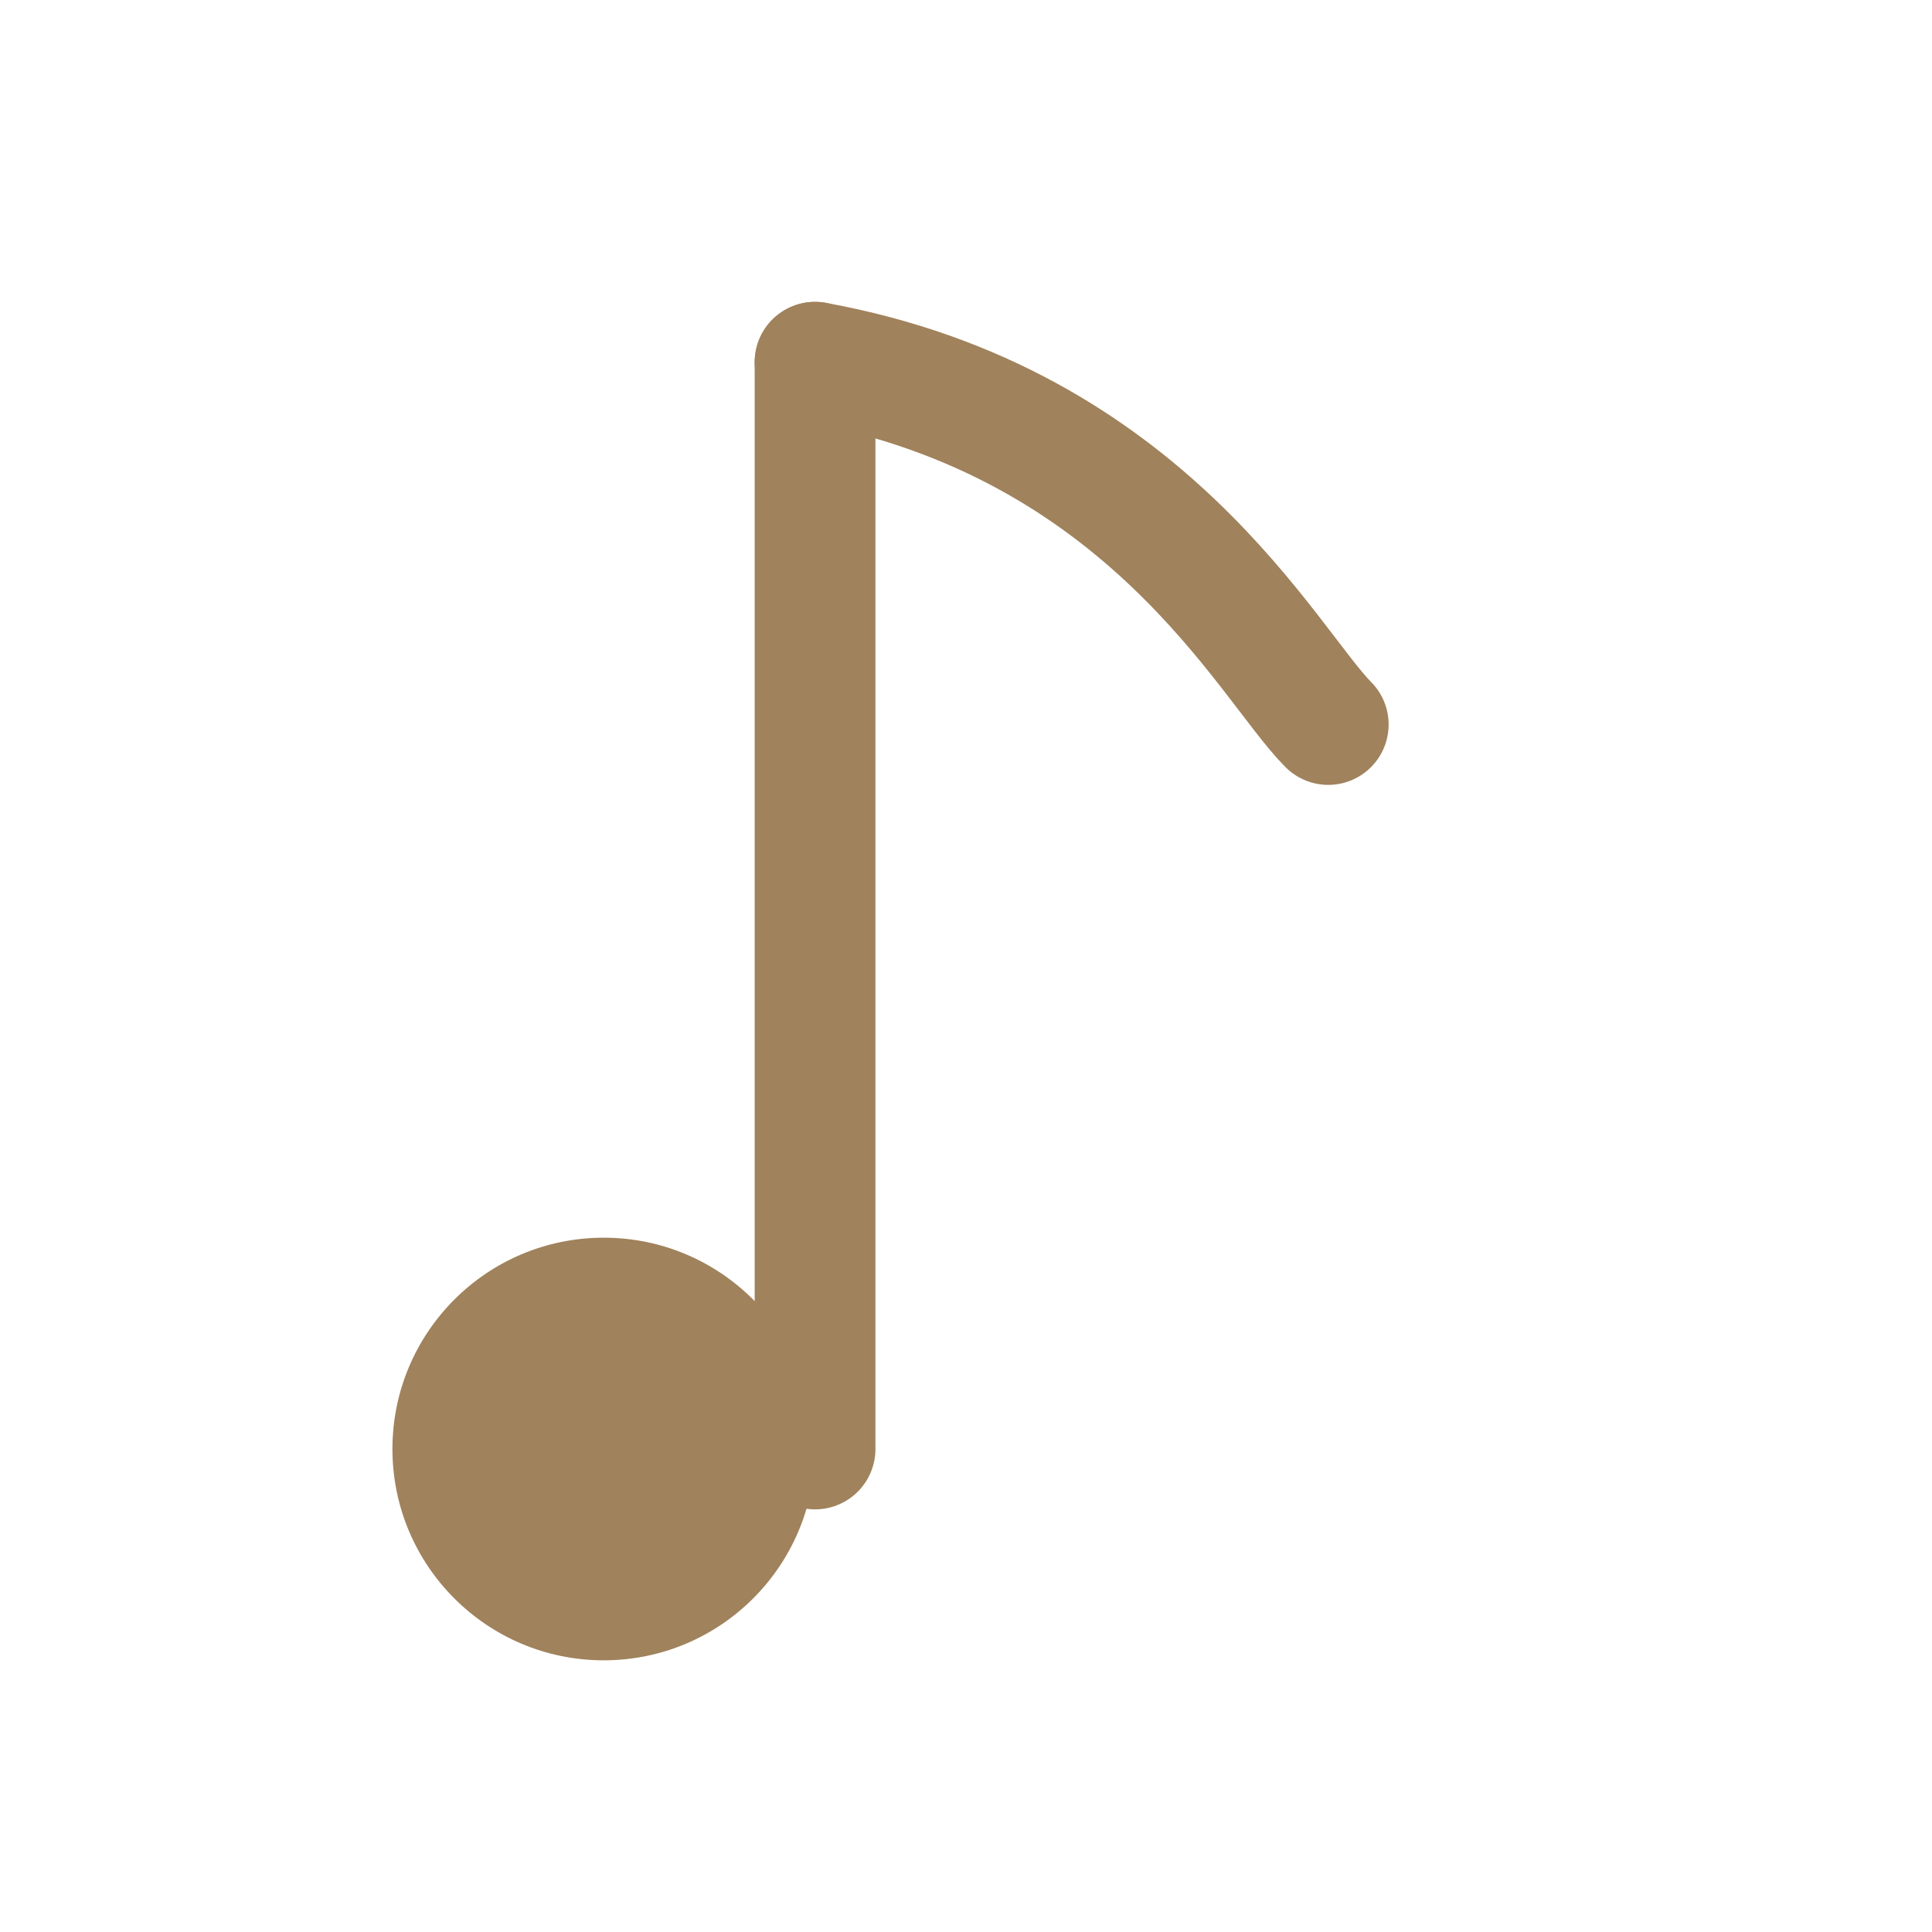
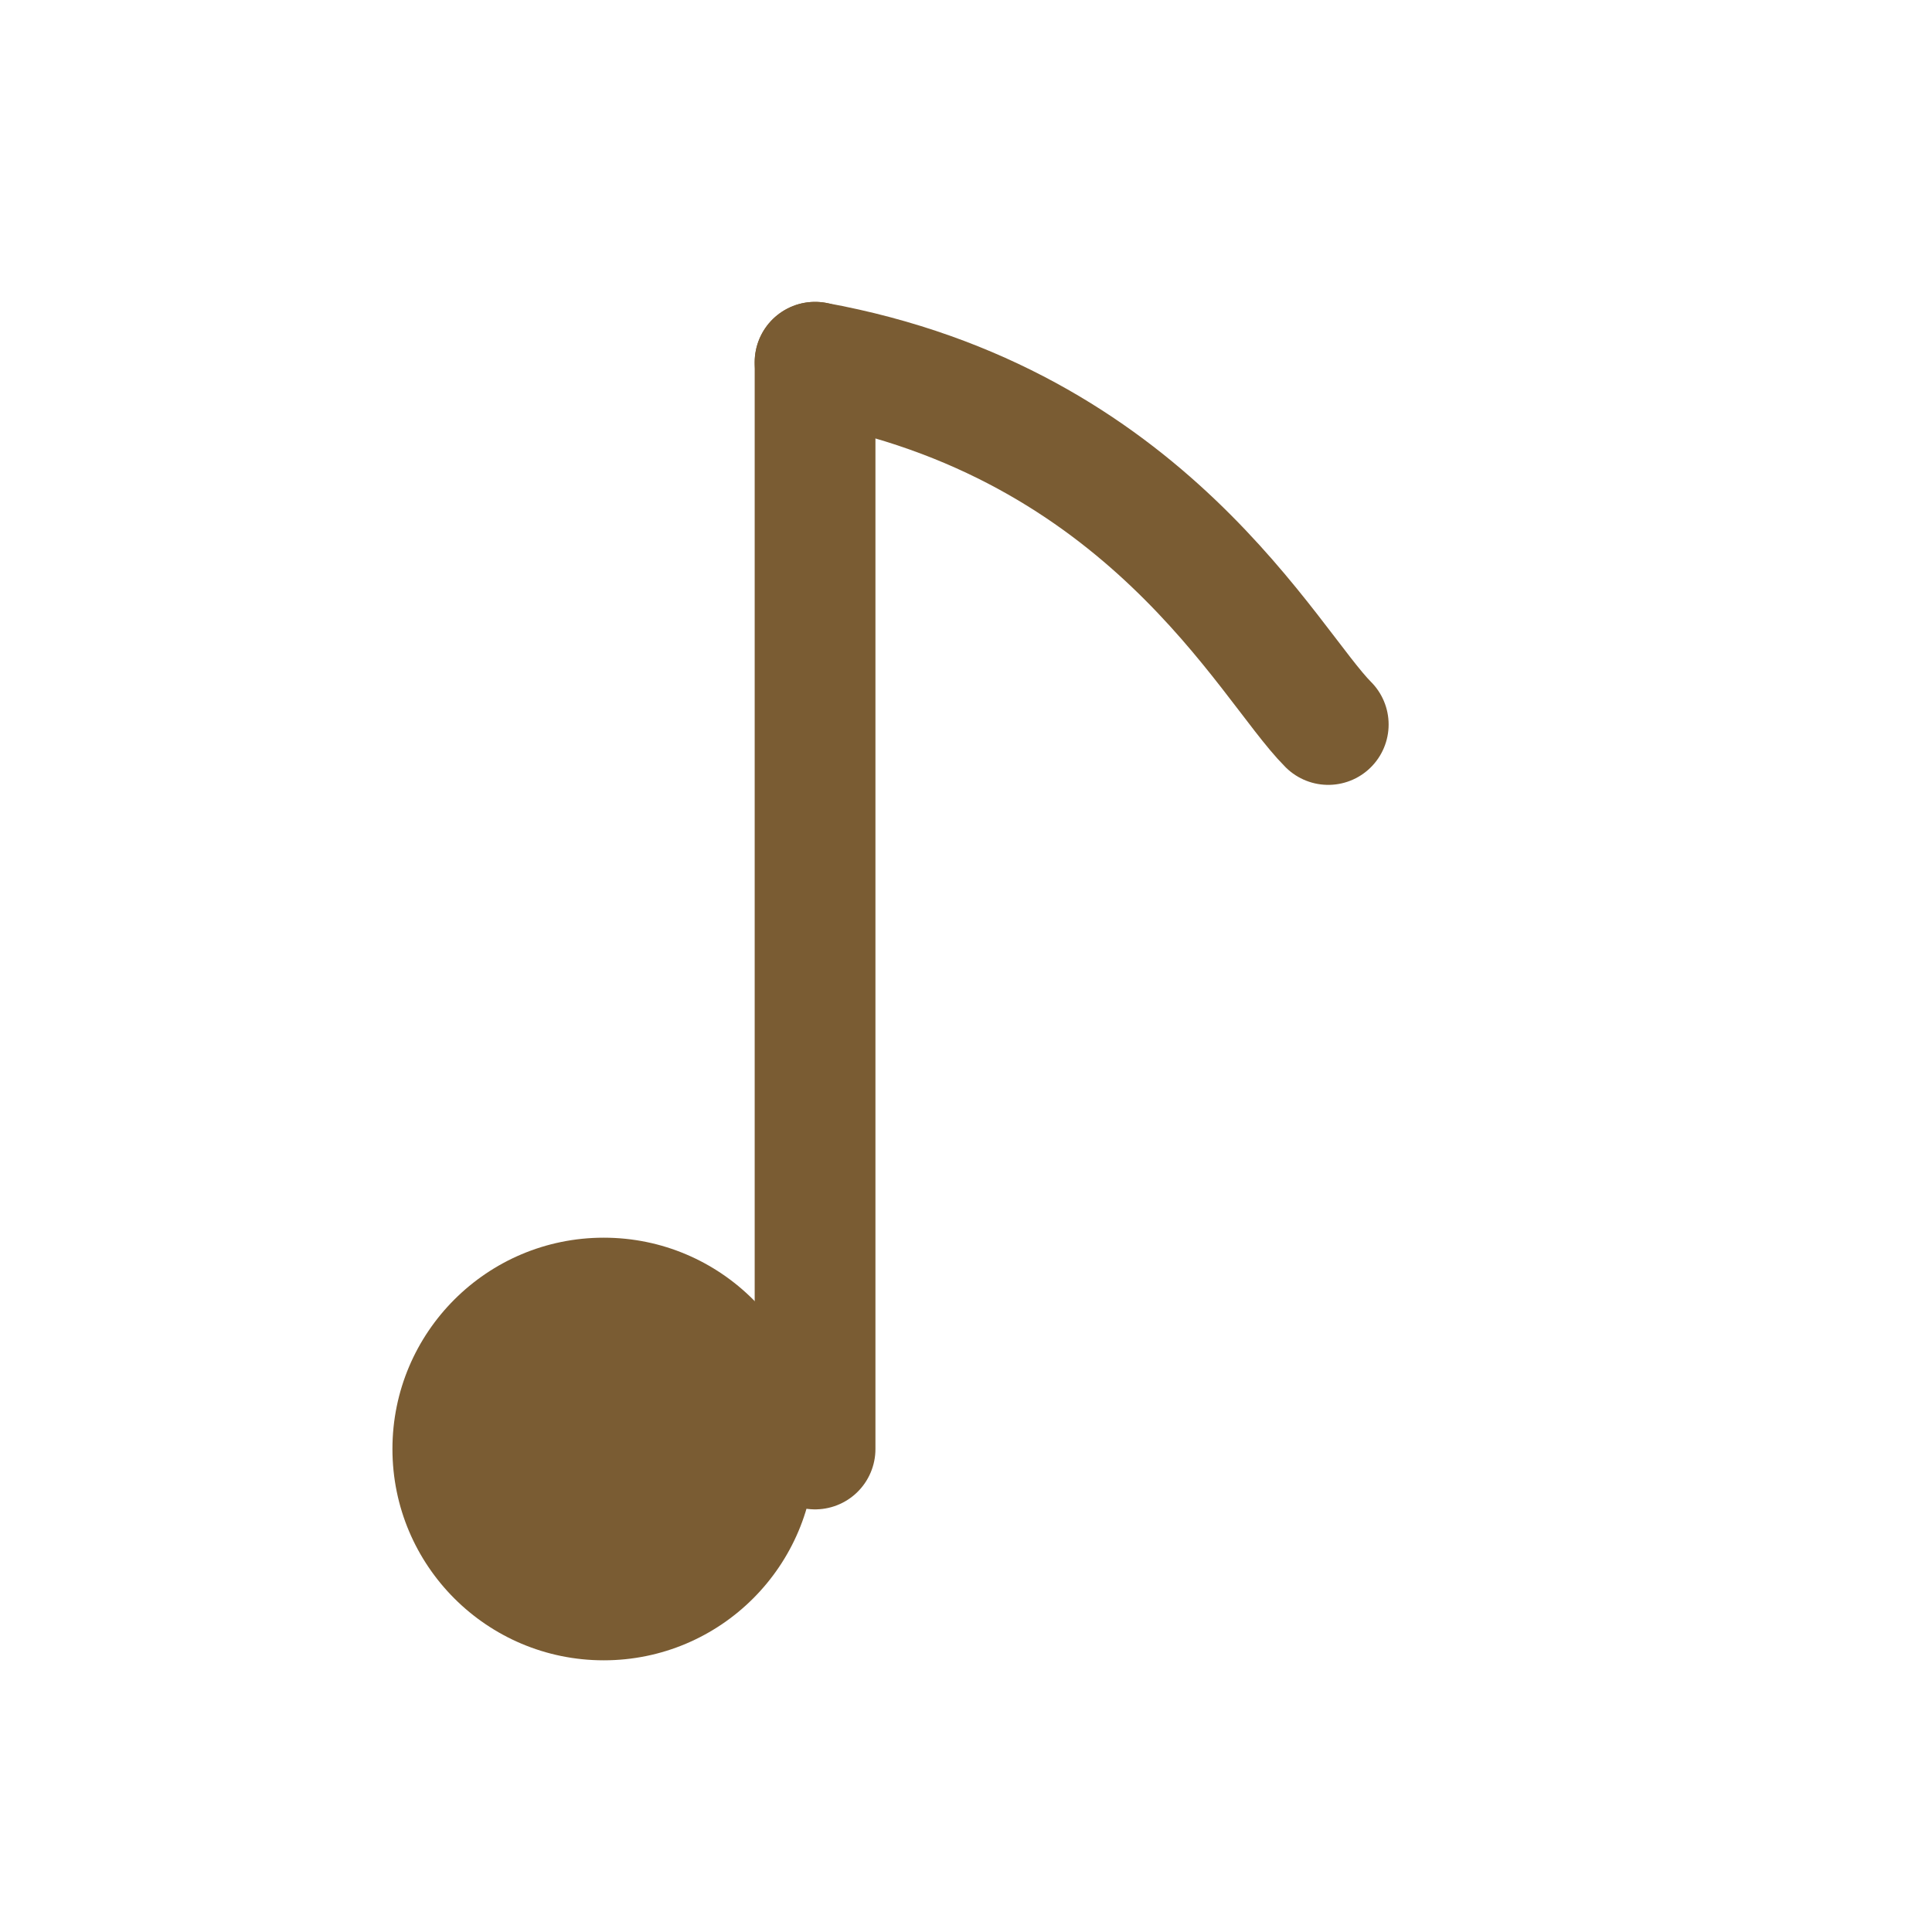
<svg xmlns="http://www.w3.org/2000/svg" width="32" height="32" viewBox="0 0 32 32" fill="none">
-   <circle cx="10" cy="24" r="3.5" fill="#A0825C" />
-   <line x1="13.5" y1="24" x2="13.5" y2="6" stroke="#A0825C" stroke-width="2" stroke-linecap="round" />
-   <path d="M13.5 6 C19 7, 21 11, 22 12" stroke="#A0825C" stroke-width="2" stroke-linecap="round" fill="none" />
+   <circle cx="10" cy="24" r="3.5" fill="#7A5C33" />
+   <line x1="13.5" y1="24" x2="13.5" y2="6" stroke="#7A5C33" stroke-width="2" stroke-linecap="round" />
+   <path d="M13.5 6 C19 7, 21 11, 22 12" stroke="#7A5C33" stroke-width="2" stroke-linecap="round" fill="none" />
</svg>
